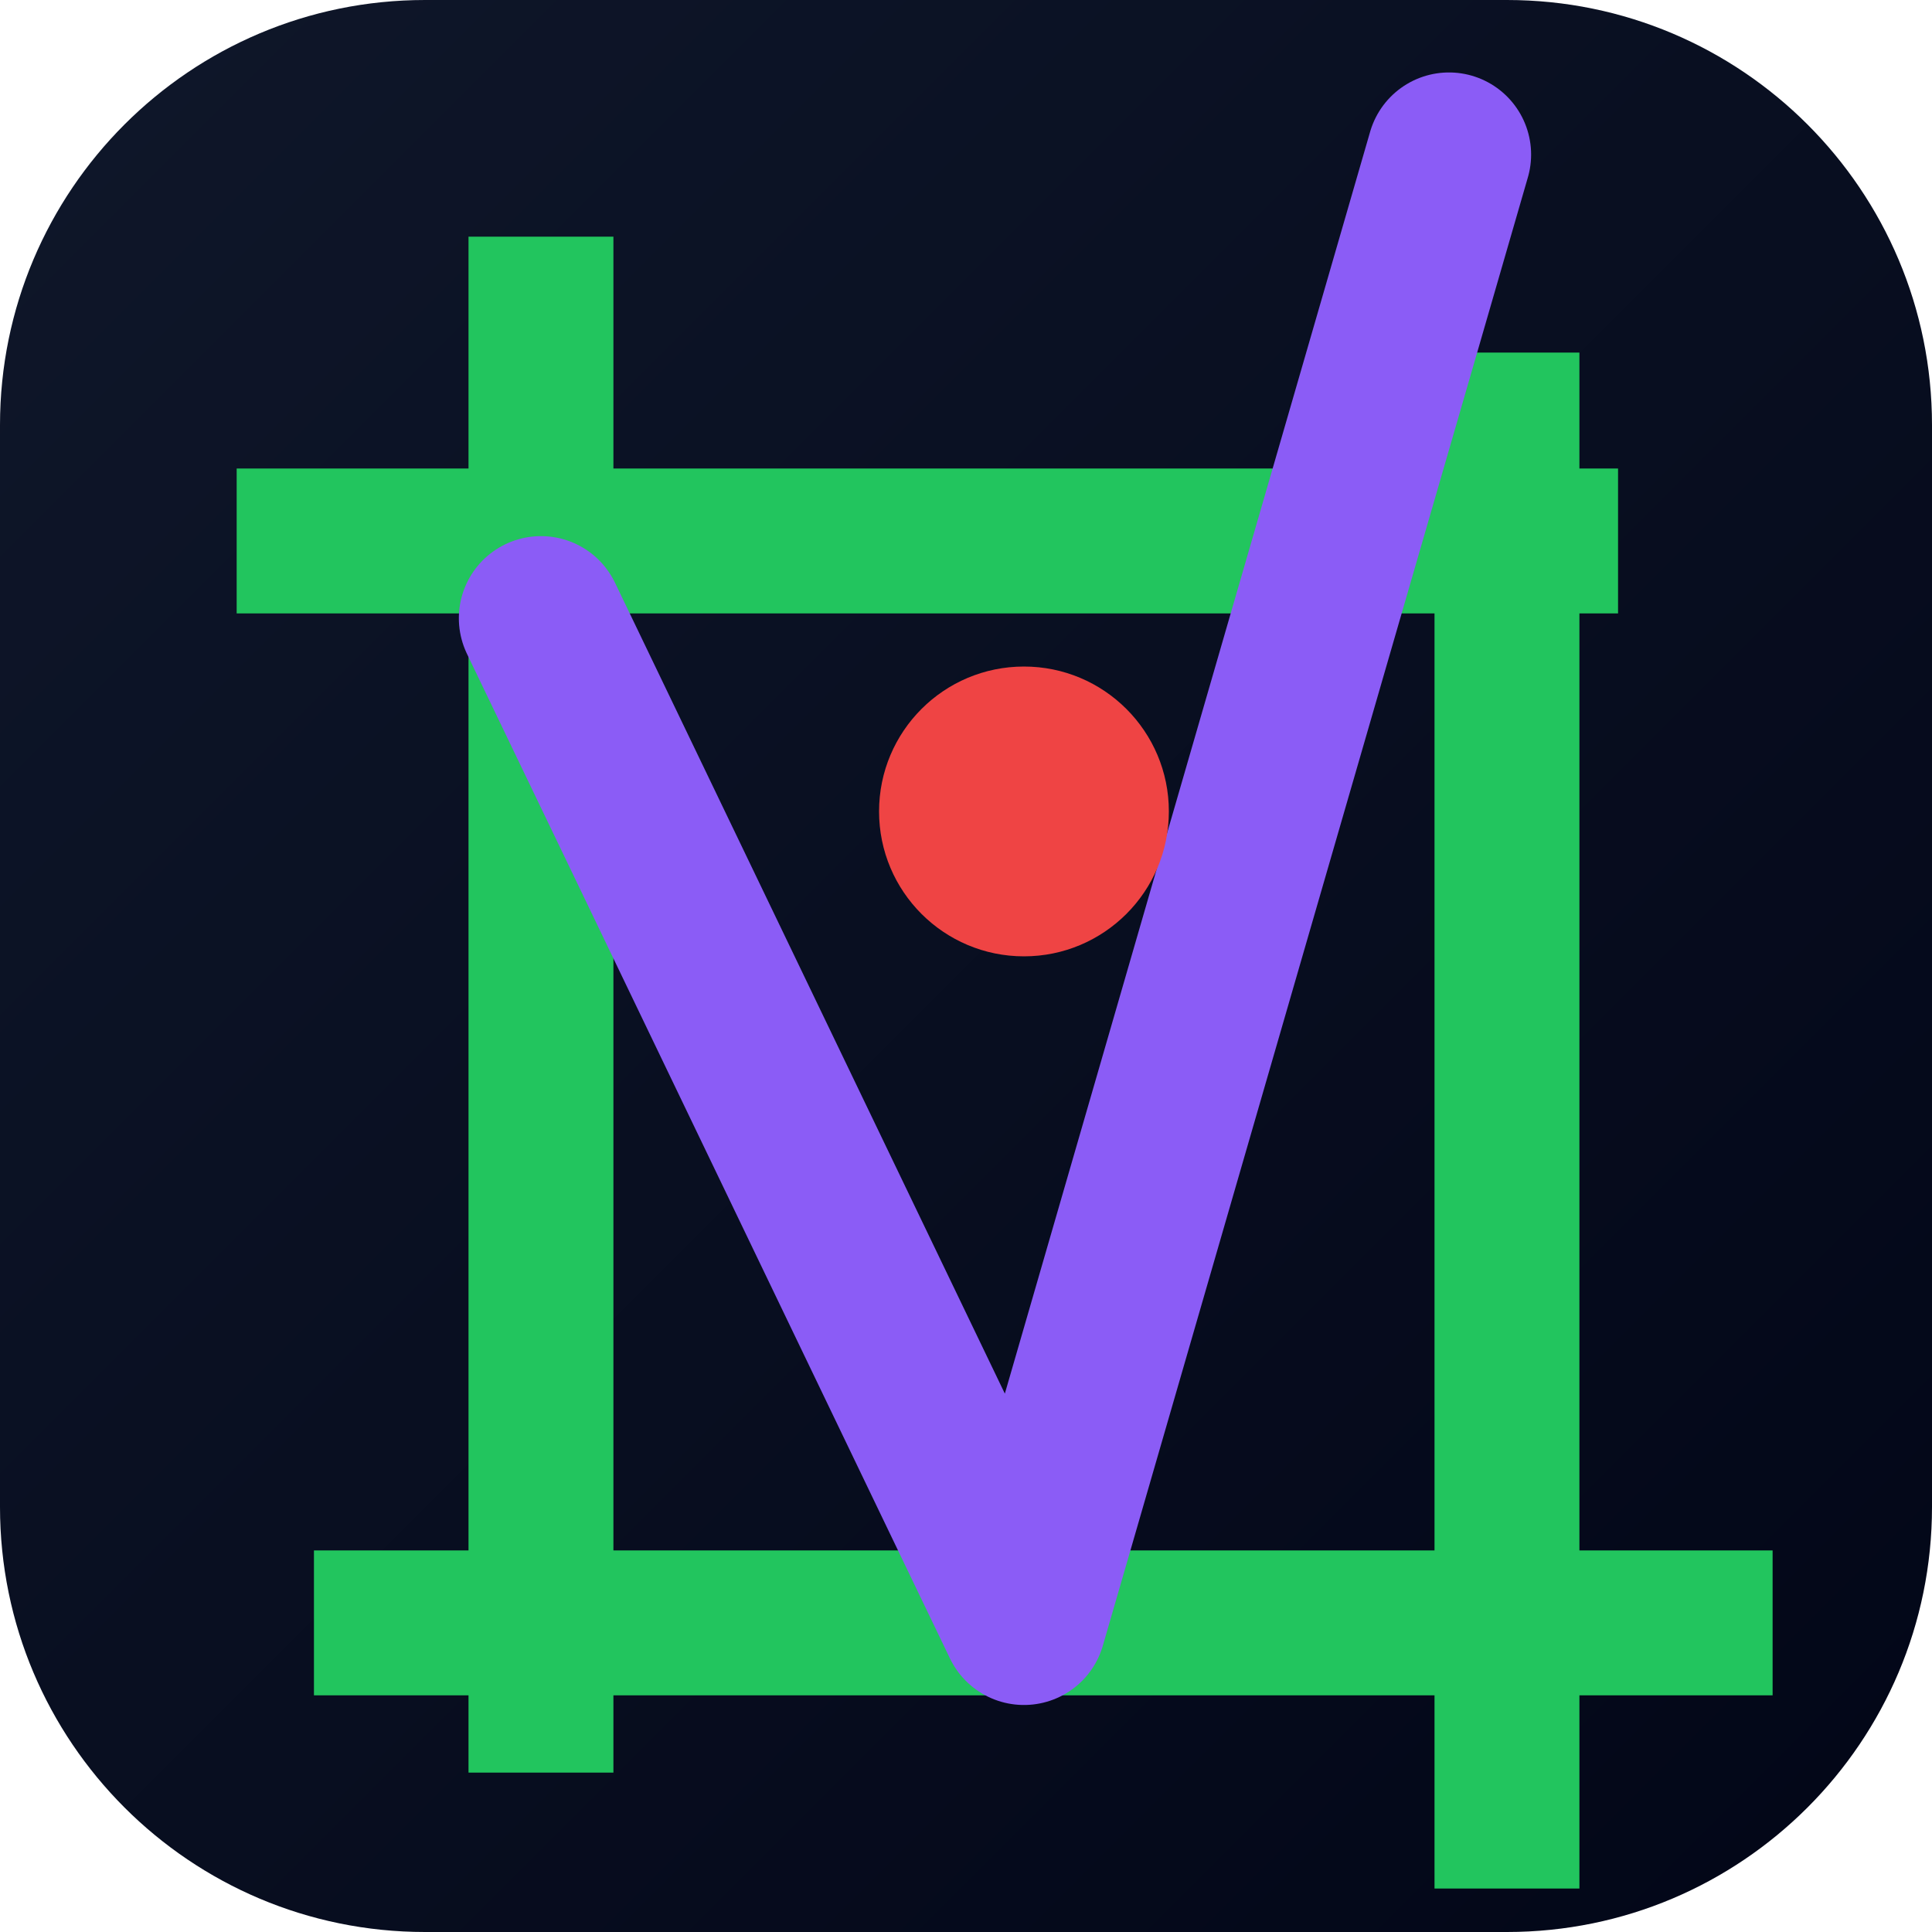
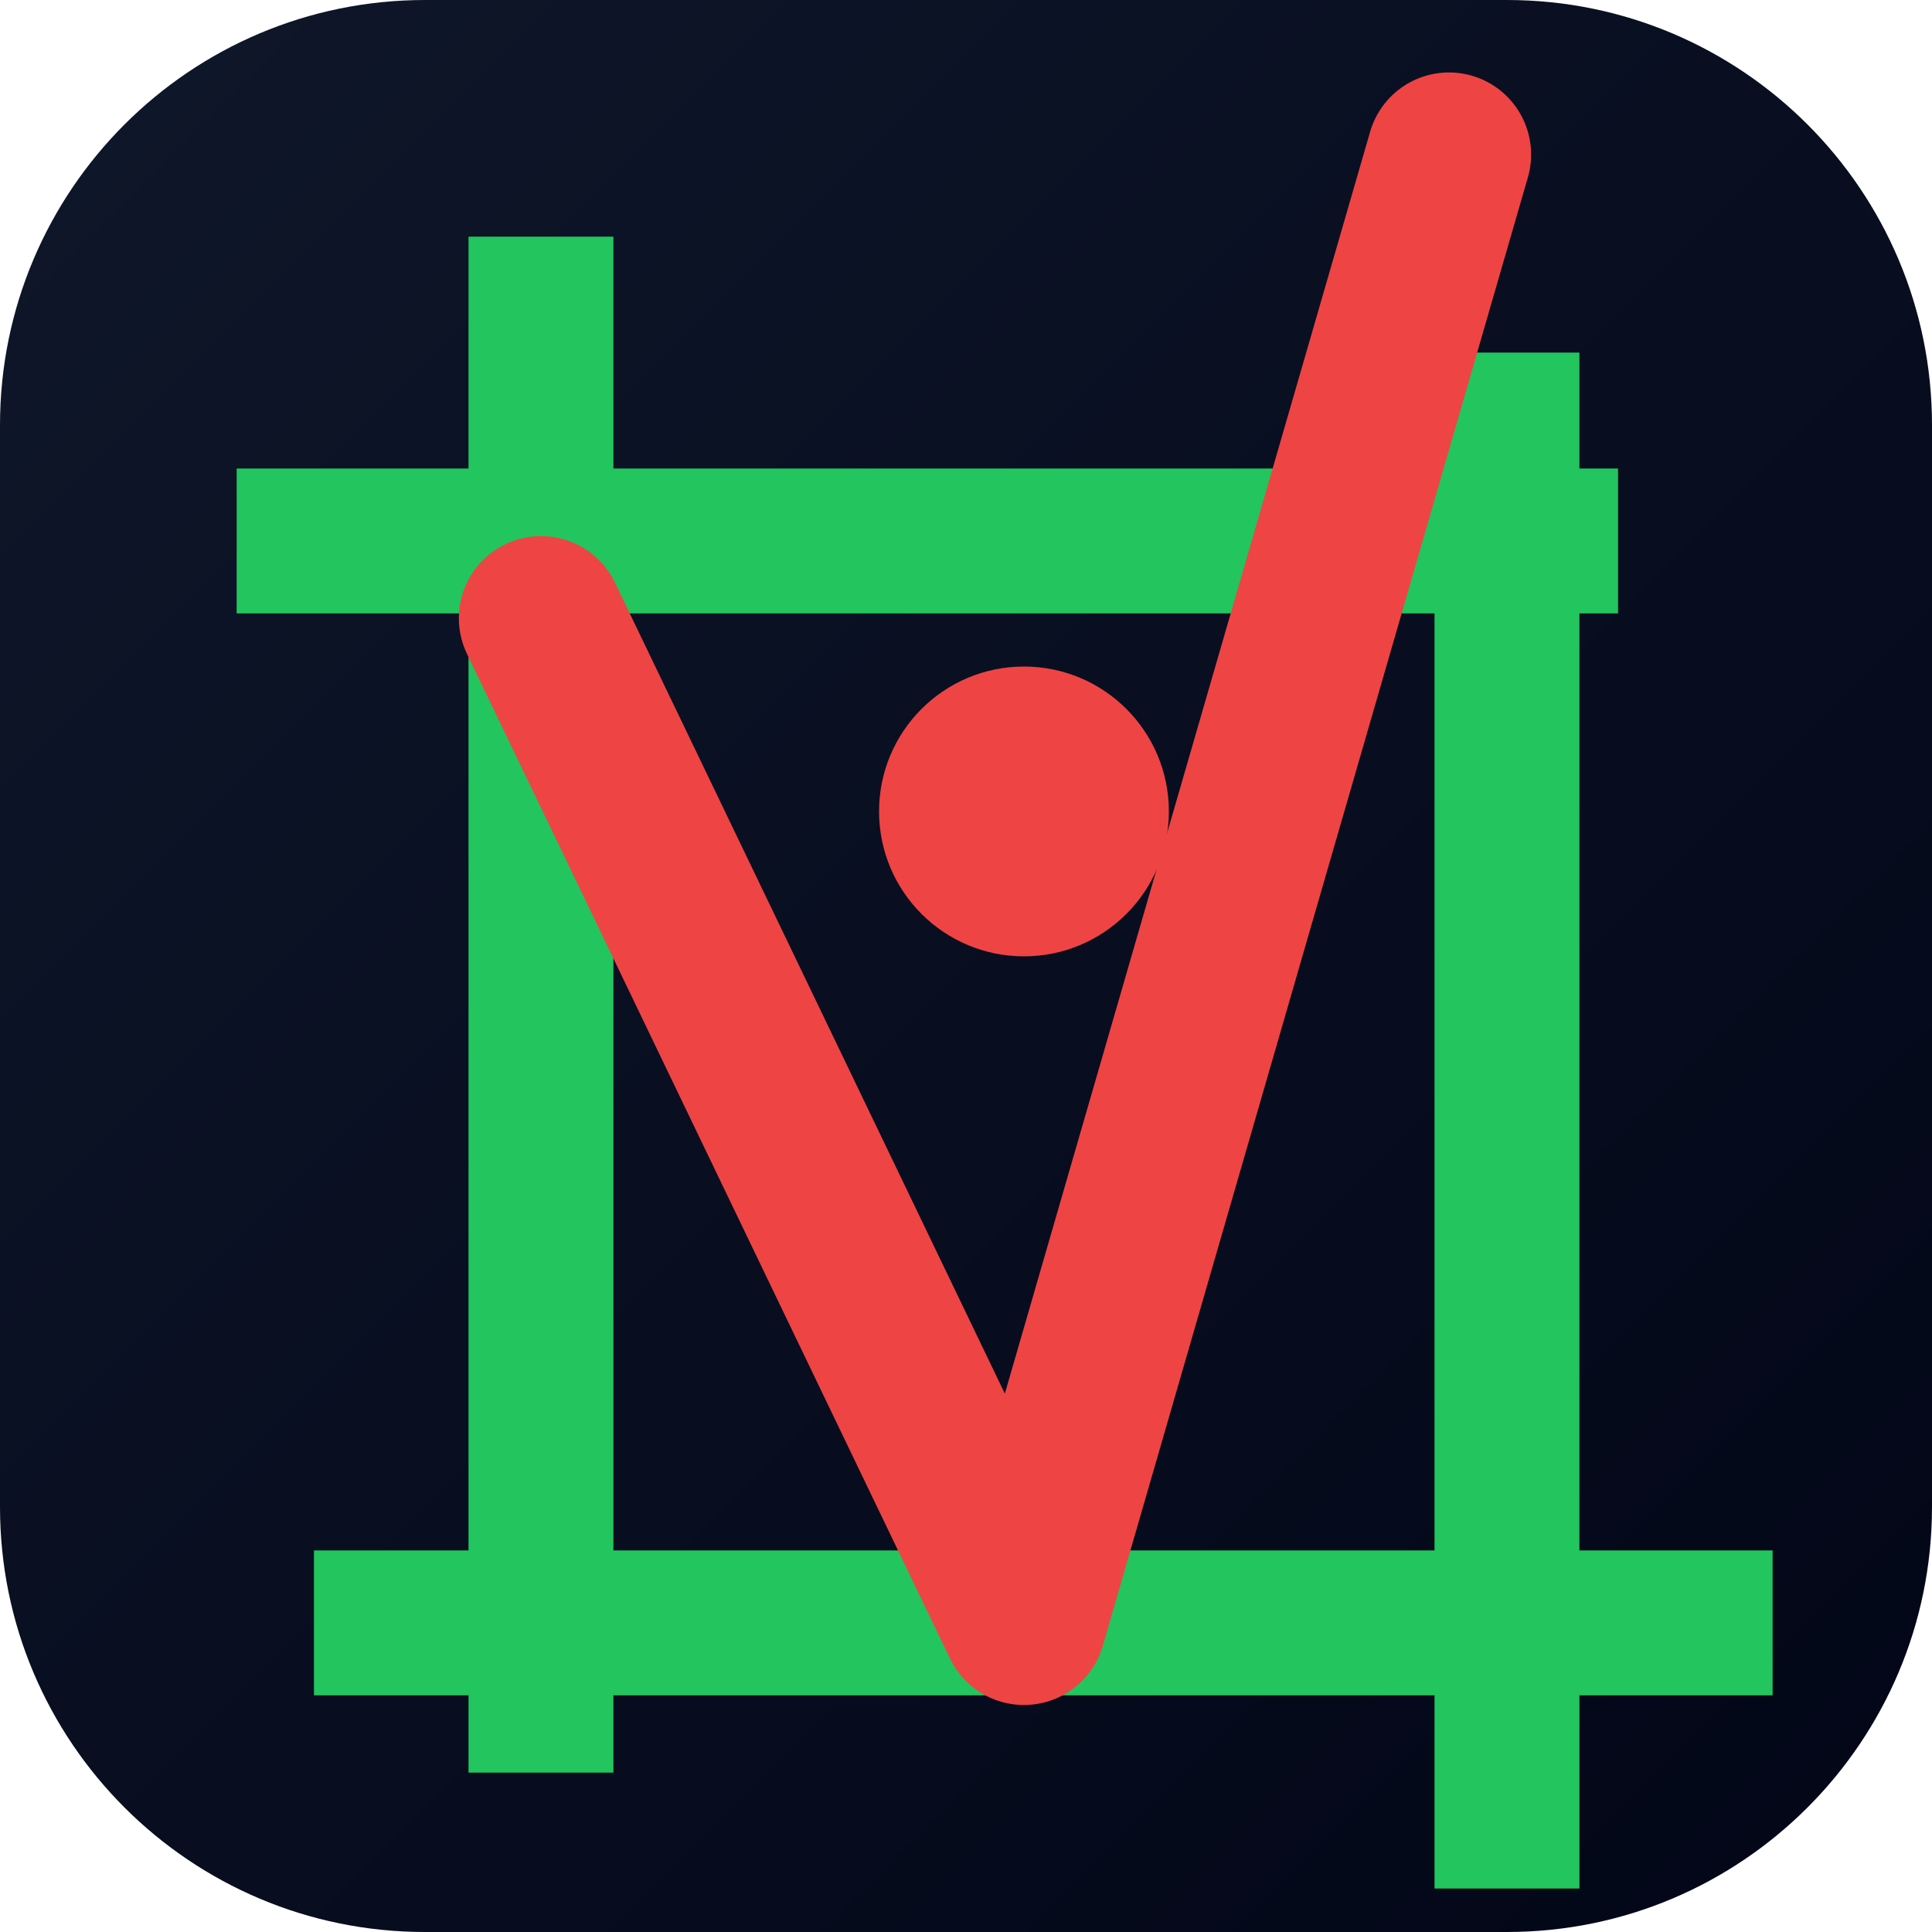
<svg xmlns="http://www.w3.org/2000/svg" viewBox="0 0 100 100" width="100%" height="100%">
  <defs>
    <linearGradient id="bgGrad" x1="0%" y1="0%" x2="100%" y2="100%">
      <stop offset="0%" stop-color="#0f172a" />
      <stop offset="100%" stop-color="#020617" />
    </linearGradient>
  </defs>
  <rect width="100" height="100" rx="22" fill="url(#bgGrad)" />
  <line x1="16" y1="28" x2="80" y2="28" stroke="#22c55e" stroke-width="7.5" stroke-linecap="square" />
  <line x1="28" y1="16" x2="28" y2="88" stroke="#22c55e" stroke-width="7.5" stroke-linecap="square" />
  <line x1="20" y1="84" x2="88" y2="84" stroke="#22c55e" stroke-width="7.5" stroke-linecap="square" />
  <line x1="78" y1="22" x2="78" y2="94" stroke="#22c55e" stroke-width="7.5" stroke-linecap="square" />
-   <path d="M 28 32 L 53 84 L 75 8" stroke="#8b5cf6" stroke-width="8.5" stroke-linecap="round" stroke-linejoin="round" fill="none" />
+   <path d="M 28 32 L 53 84 L 75 8" stroke="#ef4444" stroke-width="8.5" stroke-linecap="round" stroke-linejoin="round" fill="none" />
  <circle cx="53" cy="42" r="7.5" fill="#ef4444" />
</svg>
